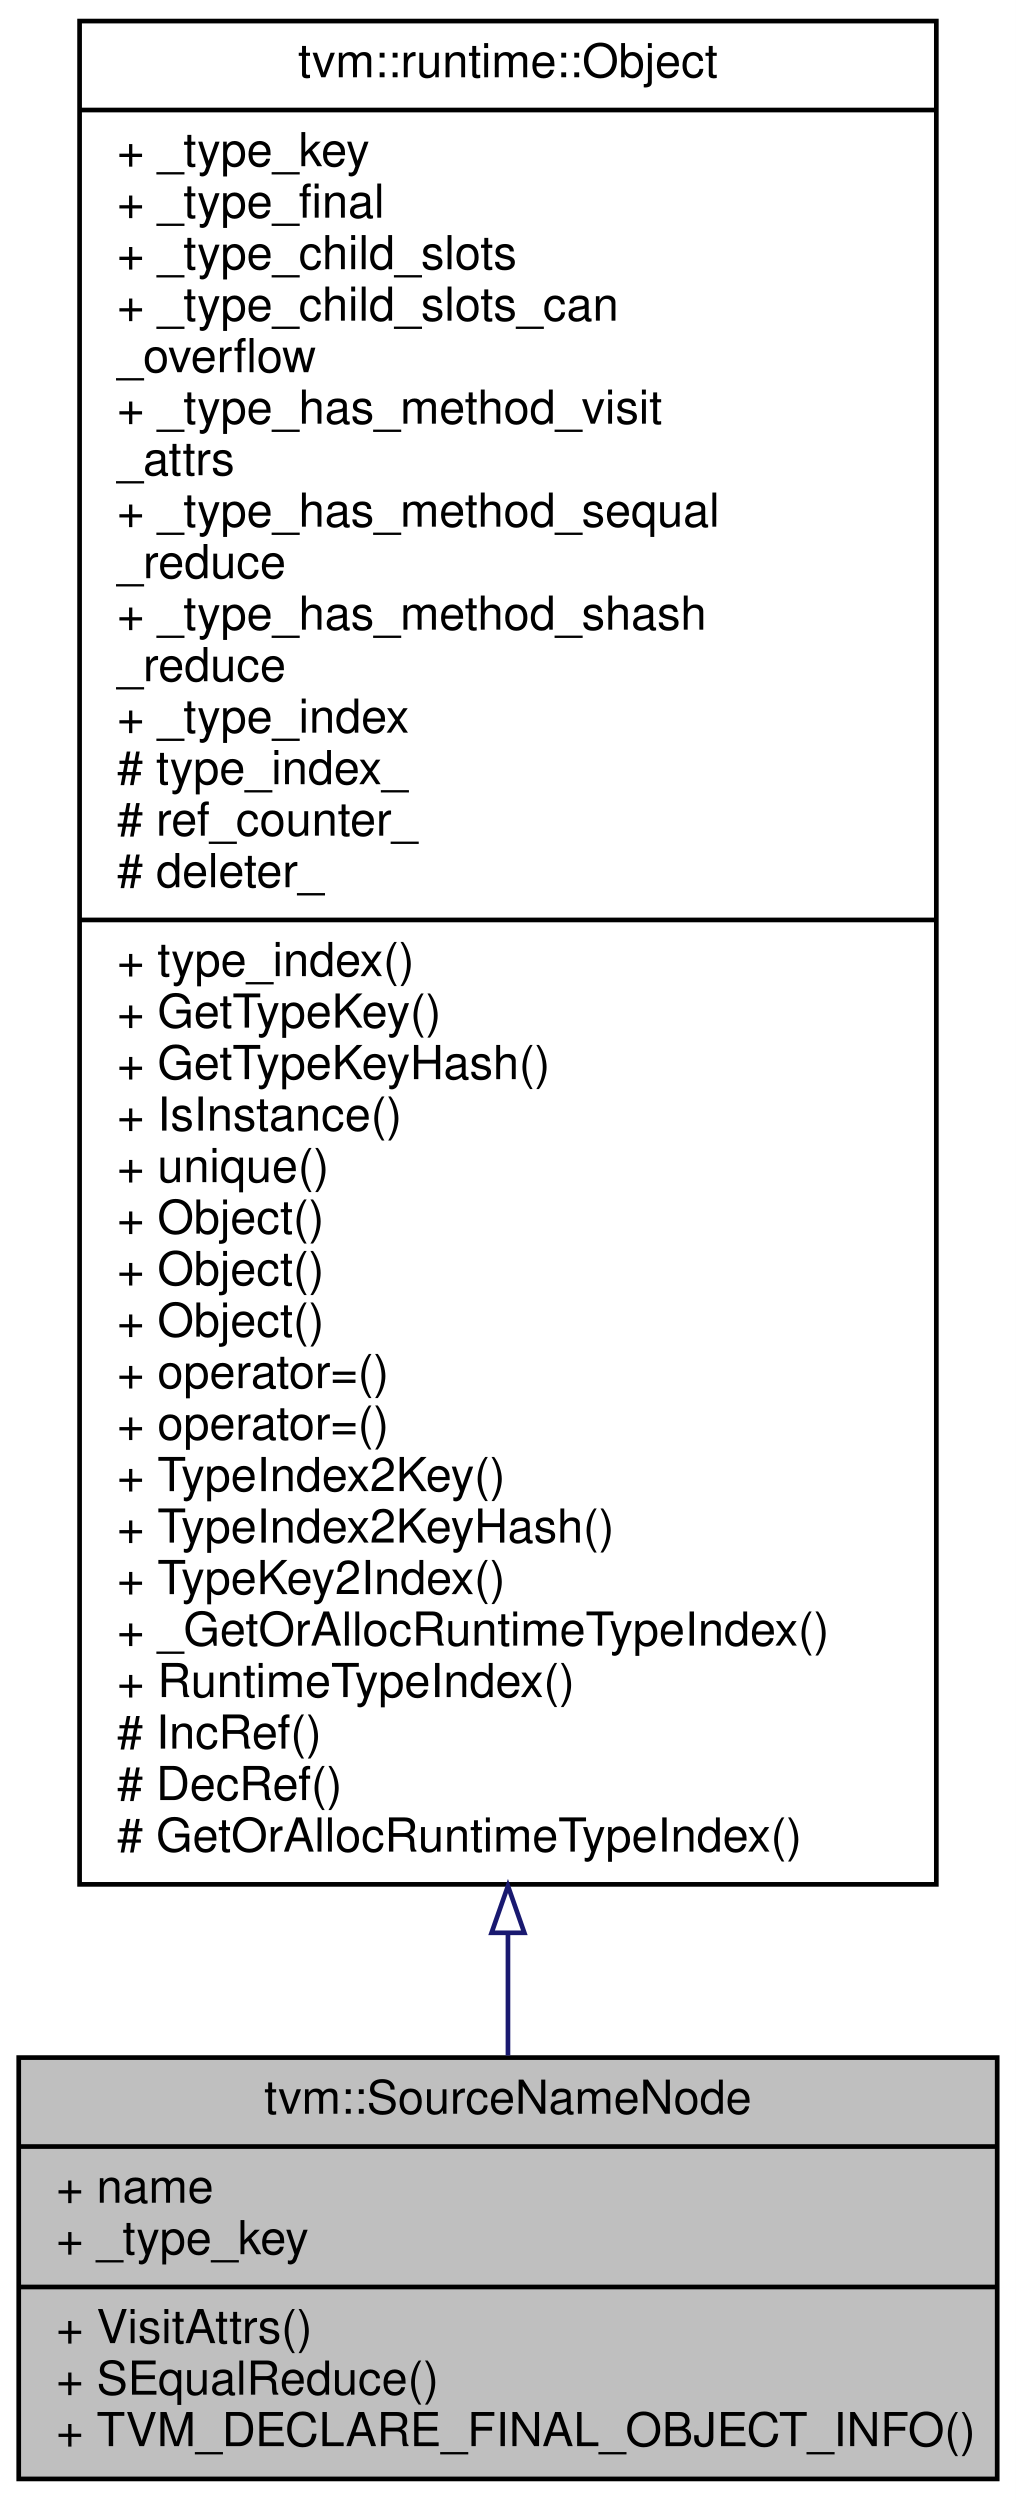
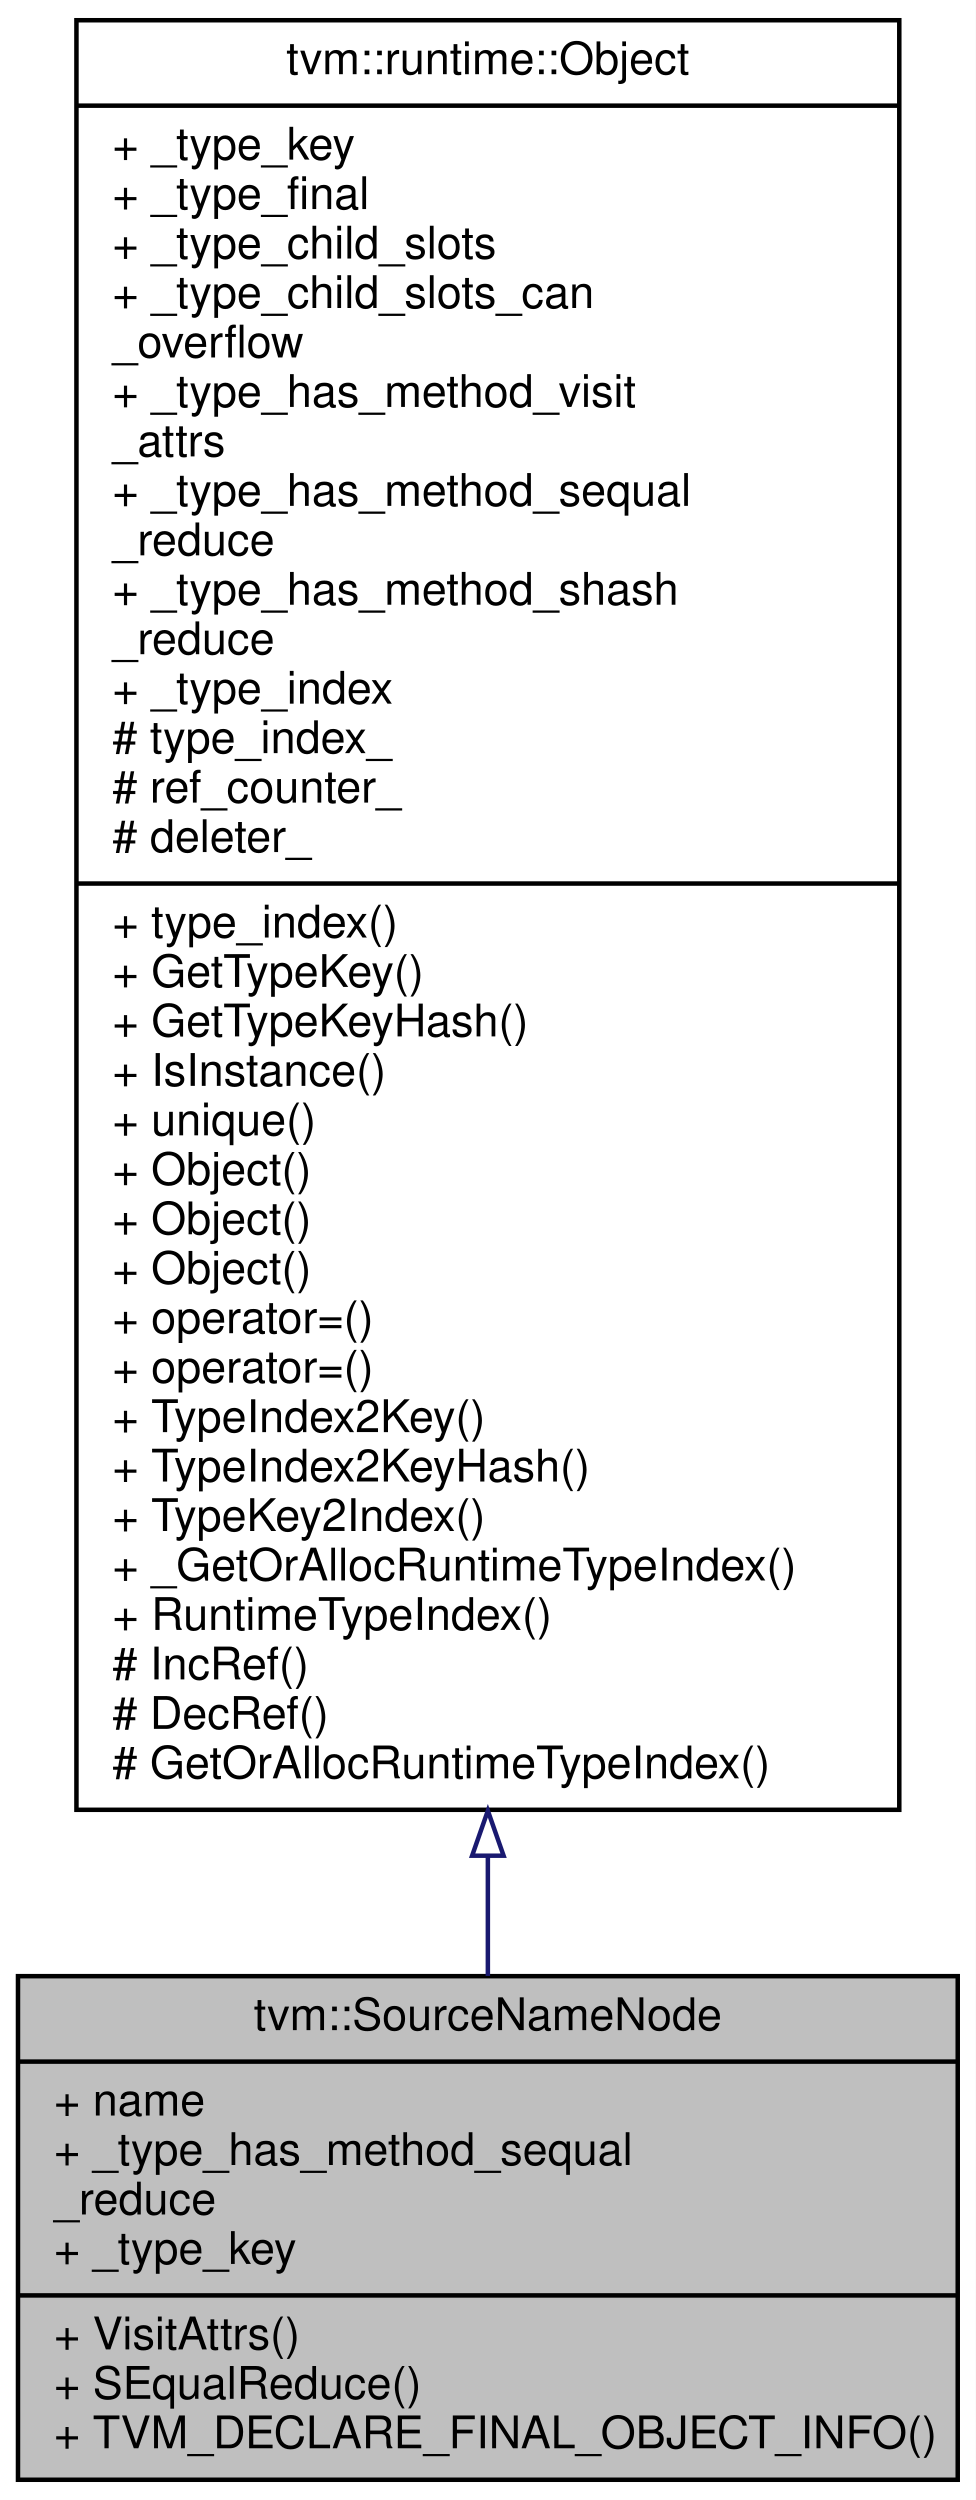
- <svg xmlns="http://www.w3.org/2000/svg" xmlns:xlink="http://www.w3.org/1999/xlink" width="217pt" height="534pt" viewBox="0.00 0.00 217.00 534.00">
-   <g id="graph0" class="graph" transform="scale(1 1) rotate(0) translate(4 530)">
-     <polygon fill="#ffffff" stroke="transparent" points="-4,4 -4,-530 213,-530 213,4 -4,4" />
+ <svg xmlns="http://www.w3.org/2000/svg" xmlns:xlink="http://www.w3.org/1999/xlink" width="217pt" height="556pt" viewBox="0.00 0.00 217.00 556.00">
+   <g id="graph0" class="graph" transform="scale(1 1) rotate(0) translate(4 552)">
+     <polygon fill="#ffffff" stroke="transparent" points="-4,4 -4,-552 213,-552 213,4 -4,4" />
    <g id="node1" class="node">
-       <polygon fill="#bfbfbf" stroke="#000000" points="0,-.5 0,-90.5 209,-90.5 209,-.5 0,-.5" />
-       <text text-anchor="middle" x="104.5" y="-78.5" font-family="Helvetica,sans-Serif" font-size="10.00" fill="#000000">tvm::SourceNameNode</text>
-       <polyline fill="none" stroke="#000000" points="0,-71.5 209,-71.5 " />
-       <text text-anchor="start" x="8" y="-59.5" font-family="Helvetica,sans-Serif" font-size="10.00" fill="#000000">+ name</text>
+       <polygon fill="#bfbfbf" stroke="#000000" points="0,-.5 0,-112.5 209,-112.5 209,-.5 0,-.5" />
+       <text text-anchor="middle" x="104.5" y="-100.5" font-family="Helvetica,sans-Serif" font-size="10.00" fill="#000000">tvm::SourceNameNode</text>
+       <polyline fill="none" stroke="#000000" points="0,-93.5 209,-93.5 " />
+       <text text-anchor="start" x="8" y="-81.5" font-family="Helvetica,sans-Serif" font-size="10.00" fill="#000000">+ name</text>
+       <text text-anchor="start" x="8" y="-70.5" font-family="Helvetica,sans-Serif" font-size="10.00" fill="#000000">+ _type_has_method_sequal</text>
+       <text text-anchor="start" x="8" y="-59.5" font-family="Helvetica,sans-Serif" font-size="10.00" fill="#000000">_reduce</text>
      <text text-anchor="start" x="8" y="-48.5" font-family="Helvetica,sans-Serif" font-size="10.00" fill="#000000">+ _type_key</text>
      <polyline fill="none" stroke="#000000" points="0,-41.5 209,-41.5 " />
      <text text-anchor="start" x="8" y="-29.5" font-family="Helvetica,sans-Serif" font-size="10.00" fill="#000000">+ VisitAttrs()</text>
      <text text-anchor="start" x="8" y="-18.5" font-family="Helvetica,sans-Serif" font-size="10.00" fill="#000000">+ SEqualReduce()</text>
      <text text-anchor="start" x="8" y="-7.5" font-family="Helvetica,sans-Serif" font-size="10.00" fill="#000000">+ TVM_DECLARE_FINAL_OBJECT_INFO()</text>
    </g>
    <g id="node2" class="node">
      <g id="a_node2">
        <a xlink:href="classtvm_1_1runtime_1_1Object.html" target="_top" xlink:title="base class of all object containers. ">
-           <polygon fill="#ffffff" stroke="#000000" points="13,-127.5 13,-525.5 196,-525.5 196,-127.5 13,-127.5" />
-           <text text-anchor="middle" x="104.5" y="-513.5" font-family="Helvetica,sans-Serif" font-size="10.00" fill="#000000">tvm::runtime::Object</text>
-           <polyline fill="none" stroke="#000000" points="13,-506.5 196,-506.5 " />
-           <text text-anchor="start" x="21" y="-494.5" font-family="Helvetica,sans-Serif" font-size="10.00" fill="#000000">+ _type_key</text>
-           <text text-anchor="start" x="21" y="-483.5" font-family="Helvetica,sans-Serif" font-size="10.00" fill="#000000">+ _type_final</text>
-           <text text-anchor="start" x="21" y="-472.5" font-family="Helvetica,sans-Serif" font-size="10.00" fill="#000000">+ _type_child_slots</text>
-           <text text-anchor="start" x="21" y="-461.5" font-family="Helvetica,sans-Serif" font-size="10.00" fill="#000000">+ _type_child_slots_can</text>
-           <text text-anchor="start" x="21" y="-450.5" font-family="Helvetica,sans-Serif" font-size="10.00" fill="#000000">_overflow</text>
-           <text text-anchor="start" x="21" y="-439.5" font-family="Helvetica,sans-Serif" font-size="10.00" fill="#000000">+ _type_has_method_visit</text>
-           <text text-anchor="start" x="21" y="-428.5" font-family="Helvetica,sans-Serif" font-size="10.00" fill="#000000">_attrs</text>
-           <text text-anchor="start" x="21" y="-417.5" font-family="Helvetica,sans-Serif" font-size="10.00" fill="#000000">+ _type_has_method_sequal</text>
+           <polygon fill="#ffffff" stroke="#000000" points="13,-149.5 13,-547.5 196,-547.5 196,-149.5 13,-149.5" />
+           <text text-anchor="middle" x="104.5" y="-535.5" font-family="Helvetica,sans-Serif" font-size="10.00" fill="#000000">tvm::runtime::Object</text>
+           <polyline fill="none" stroke="#000000" points="13,-528.5 196,-528.5 " />
+           <text text-anchor="start" x="21" y="-516.5" font-family="Helvetica,sans-Serif" font-size="10.00" fill="#000000">+ _type_key</text>
+           <text text-anchor="start" x="21" y="-505.5" font-family="Helvetica,sans-Serif" font-size="10.00" fill="#000000">+ _type_final</text>
+           <text text-anchor="start" x="21" y="-494.5" font-family="Helvetica,sans-Serif" font-size="10.00" fill="#000000">+ _type_child_slots</text>
+           <text text-anchor="start" x="21" y="-483.5" font-family="Helvetica,sans-Serif" font-size="10.00" fill="#000000">+ _type_child_slots_can</text>
+           <text text-anchor="start" x="21" y="-472.5" font-family="Helvetica,sans-Serif" font-size="10.00" fill="#000000">_overflow</text>
+           <text text-anchor="start" x="21" y="-461.5" font-family="Helvetica,sans-Serif" font-size="10.00" fill="#000000">+ _type_has_method_visit</text>
+           <text text-anchor="start" x="21" y="-450.5" font-family="Helvetica,sans-Serif" font-size="10.00" fill="#000000">_attrs</text>
+           <text text-anchor="start" x="21" y="-439.5" font-family="Helvetica,sans-Serif" font-size="10.00" fill="#000000">+ _type_has_method_sequal</text>
+           <text text-anchor="start" x="21" y="-428.5" font-family="Helvetica,sans-Serif" font-size="10.00" fill="#000000">_reduce</text>
+           <text text-anchor="start" x="21" y="-417.5" font-family="Helvetica,sans-Serif" font-size="10.00" fill="#000000">+ _type_has_method_shash</text>
          <text text-anchor="start" x="21" y="-406.5" font-family="Helvetica,sans-Serif" font-size="10.00" fill="#000000">_reduce</text>
-           <text text-anchor="start" x="21" y="-395.5" font-family="Helvetica,sans-Serif" font-size="10.00" fill="#000000">+ _type_has_method_shash</text>
-           <text text-anchor="start" x="21" y="-384.5" font-family="Helvetica,sans-Serif" font-size="10.00" fill="#000000">_reduce</text>
-           <text text-anchor="start" x="21" y="-373.5" font-family="Helvetica,sans-Serif" font-size="10.00" fill="#000000">+ _type_index</text>
-           <text text-anchor="start" x="21" y="-362.5" font-family="Helvetica,sans-Serif" font-size="10.00" fill="#000000"># type_index_</text>
-           <text text-anchor="start" x="21" y="-351.5" font-family="Helvetica,sans-Serif" font-size="10.00" fill="#000000"># ref_counter_</text>
-           <text text-anchor="start" x="21" y="-340.5" font-family="Helvetica,sans-Serif" font-size="10.00" fill="#000000"># deleter_</text>
-           <polyline fill="none" stroke="#000000" points="13,-333.5 196,-333.5 " />
-           <text text-anchor="start" x="21" y="-321.5" font-family="Helvetica,sans-Serif" font-size="10.00" fill="#000000">+ type_index()</text>
-           <text text-anchor="start" x="21" y="-310.5" font-family="Helvetica,sans-Serif" font-size="10.00" fill="#000000">+ GetTypeKey()</text>
-           <text text-anchor="start" x="21" y="-299.5" font-family="Helvetica,sans-Serif" font-size="10.00" fill="#000000">+ GetTypeKeyHash()</text>
-           <text text-anchor="start" x="21" y="-288.5" font-family="Helvetica,sans-Serif" font-size="10.00" fill="#000000">+ IsInstance()</text>
-           <text text-anchor="start" x="21" y="-277.5" font-family="Helvetica,sans-Serif" font-size="10.00" fill="#000000">+ unique()</text>
+           <text text-anchor="start" x="21" y="-395.5" font-family="Helvetica,sans-Serif" font-size="10.00" fill="#000000">+ _type_index</text>
+           <text text-anchor="start" x="21" y="-384.5" font-family="Helvetica,sans-Serif" font-size="10.00" fill="#000000"># type_index_</text>
+           <text text-anchor="start" x="21" y="-373.5" font-family="Helvetica,sans-Serif" font-size="10.00" fill="#000000"># ref_counter_</text>
+           <text text-anchor="start" x="21" y="-362.5" font-family="Helvetica,sans-Serif" font-size="10.00" fill="#000000"># deleter_</text>
+           <polyline fill="none" stroke="#000000" points="13,-355.5 196,-355.5 " />
+           <text text-anchor="start" x="21" y="-343.5" font-family="Helvetica,sans-Serif" font-size="10.00" fill="#000000">+ type_index()</text>
+           <text text-anchor="start" x="21" y="-332.5" font-family="Helvetica,sans-Serif" font-size="10.00" fill="#000000">+ GetTypeKey()</text>
+           <text text-anchor="start" x="21" y="-321.5" font-family="Helvetica,sans-Serif" font-size="10.00" fill="#000000">+ GetTypeKeyHash()</text>
+           <text text-anchor="start" x="21" y="-310.5" font-family="Helvetica,sans-Serif" font-size="10.00" fill="#000000">+ IsInstance()</text>
+           <text text-anchor="start" x="21" y="-299.5" font-family="Helvetica,sans-Serif" font-size="10.00" fill="#000000">+ unique()</text>
+           <text text-anchor="start" x="21" y="-288.5" font-family="Helvetica,sans-Serif" font-size="10.00" fill="#000000">+ Object()</text>
+           <text text-anchor="start" x="21" y="-277.5" font-family="Helvetica,sans-Serif" font-size="10.00" fill="#000000">+ Object()</text>
          <text text-anchor="start" x="21" y="-266.5" font-family="Helvetica,sans-Serif" font-size="10.00" fill="#000000">+ Object()</text>
-           <text text-anchor="start" x="21" y="-255.5" font-family="Helvetica,sans-Serif" font-size="10.00" fill="#000000">+ Object()</text>
-           <text text-anchor="start" x="21" y="-244.5" font-family="Helvetica,sans-Serif" font-size="10.00" fill="#000000">+ Object()</text>
-           <text text-anchor="start" x="21" y="-233.5" font-family="Helvetica,sans-Serif" font-size="10.00" fill="#000000">+ operator=()</text>
-           <text text-anchor="start" x="21" y="-222.5" font-family="Helvetica,sans-Serif" font-size="10.00" fill="#000000">+ operator=()</text>
-           <text text-anchor="start" x="21" y="-211.5" font-family="Helvetica,sans-Serif" font-size="10.00" fill="#000000">+ TypeIndex2Key()</text>
-           <text text-anchor="start" x="21" y="-200.5" font-family="Helvetica,sans-Serif" font-size="10.00" fill="#000000">+ TypeIndex2KeyHash()</text>
-           <text text-anchor="start" x="21" y="-189.5" font-family="Helvetica,sans-Serif" font-size="10.00" fill="#000000">+ TypeKey2Index()</text>
-           <text text-anchor="start" x="21" y="-178.5" font-family="Helvetica,sans-Serif" font-size="10.00" fill="#000000">+ _GetOrAllocRuntimeTypeIndex()</text>
-           <text text-anchor="start" x="21" y="-167.5" font-family="Helvetica,sans-Serif" font-size="10.00" fill="#000000">+ RuntimeTypeIndex()</text>
-           <text text-anchor="start" x="21" y="-156.5" font-family="Helvetica,sans-Serif" font-size="10.00" fill="#000000"># IncRef()</text>
-           <text text-anchor="start" x="21" y="-145.5" font-family="Helvetica,sans-Serif" font-size="10.00" fill="#000000"># DecRef()</text>
-           <text text-anchor="start" x="21" y="-134.5" font-family="Helvetica,sans-Serif" font-size="10.00" fill="#000000"># GetOrAllocRuntimeTypeIndex()</text>
+           <text text-anchor="start" x="21" y="-255.5" font-family="Helvetica,sans-Serif" font-size="10.00" fill="#000000">+ operator=()</text>
+           <text text-anchor="start" x="21" y="-244.5" font-family="Helvetica,sans-Serif" font-size="10.00" fill="#000000">+ operator=()</text>
+           <text text-anchor="start" x="21" y="-233.5" font-family="Helvetica,sans-Serif" font-size="10.00" fill="#000000">+ TypeIndex2Key()</text>
+           <text text-anchor="start" x="21" y="-222.5" font-family="Helvetica,sans-Serif" font-size="10.00" fill="#000000">+ TypeIndex2KeyHash()</text>
+           <text text-anchor="start" x="21" y="-211.5" font-family="Helvetica,sans-Serif" font-size="10.00" fill="#000000">+ TypeKey2Index()</text>
+           <text text-anchor="start" x="21" y="-200.5" font-family="Helvetica,sans-Serif" font-size="10.00" fill="#000000">+ _GetOrAllocRuntimeTypeIndex()</text>
+           <text text-anchor="start" x="21" y="-189.5" font-family="Helvetica,sans-Serif" font-size="10.00" fill="#000000">+ RuntimeTypeIndex()</text>
+           <text text-anchor="start" x="21" y="-178.5" font-family="Helvetica,sans-Serif" font-size="10.00" fill="#000000"># IncRef()</text>
+           <text text-anchor="start" x="21" y="-167.5" font-family="Helvetica,sans-Serif" font-size="10.00" fill="#000000"># DecRef()</text>
+           <text text-anchor="start" x="21" y="-156.5" font-family="Helvetica,sans-Serif" font-size="10.00" fill="#000000"># GetOrAllocRuntimeTypeIndex()</text>
        </a>
      </g>
    </g>
    <g id="edge1" class="edge">
-       <path fill="none" stroke="#191970" d="M104.5,-116.9C104.5,-107.633 104.5,-98.9 104.5,-90.934" />
-       <polygon fill="none" stroke="#191970" points="101,-117.154 104.5,-127.154 108,-117.154 101,-117.154" />
+       <path fill="none" stroke="#191970" d="M104.5,-139.018C104.5,-129.696 104.5,-120.803 104.5,-112.54" />
+       <polygon fill="none" stroke="#191970" points="101,-139.292 104.5,-149.292 108,-139.292 101,-139.292" />
    </g>
  </g>
</svg>
